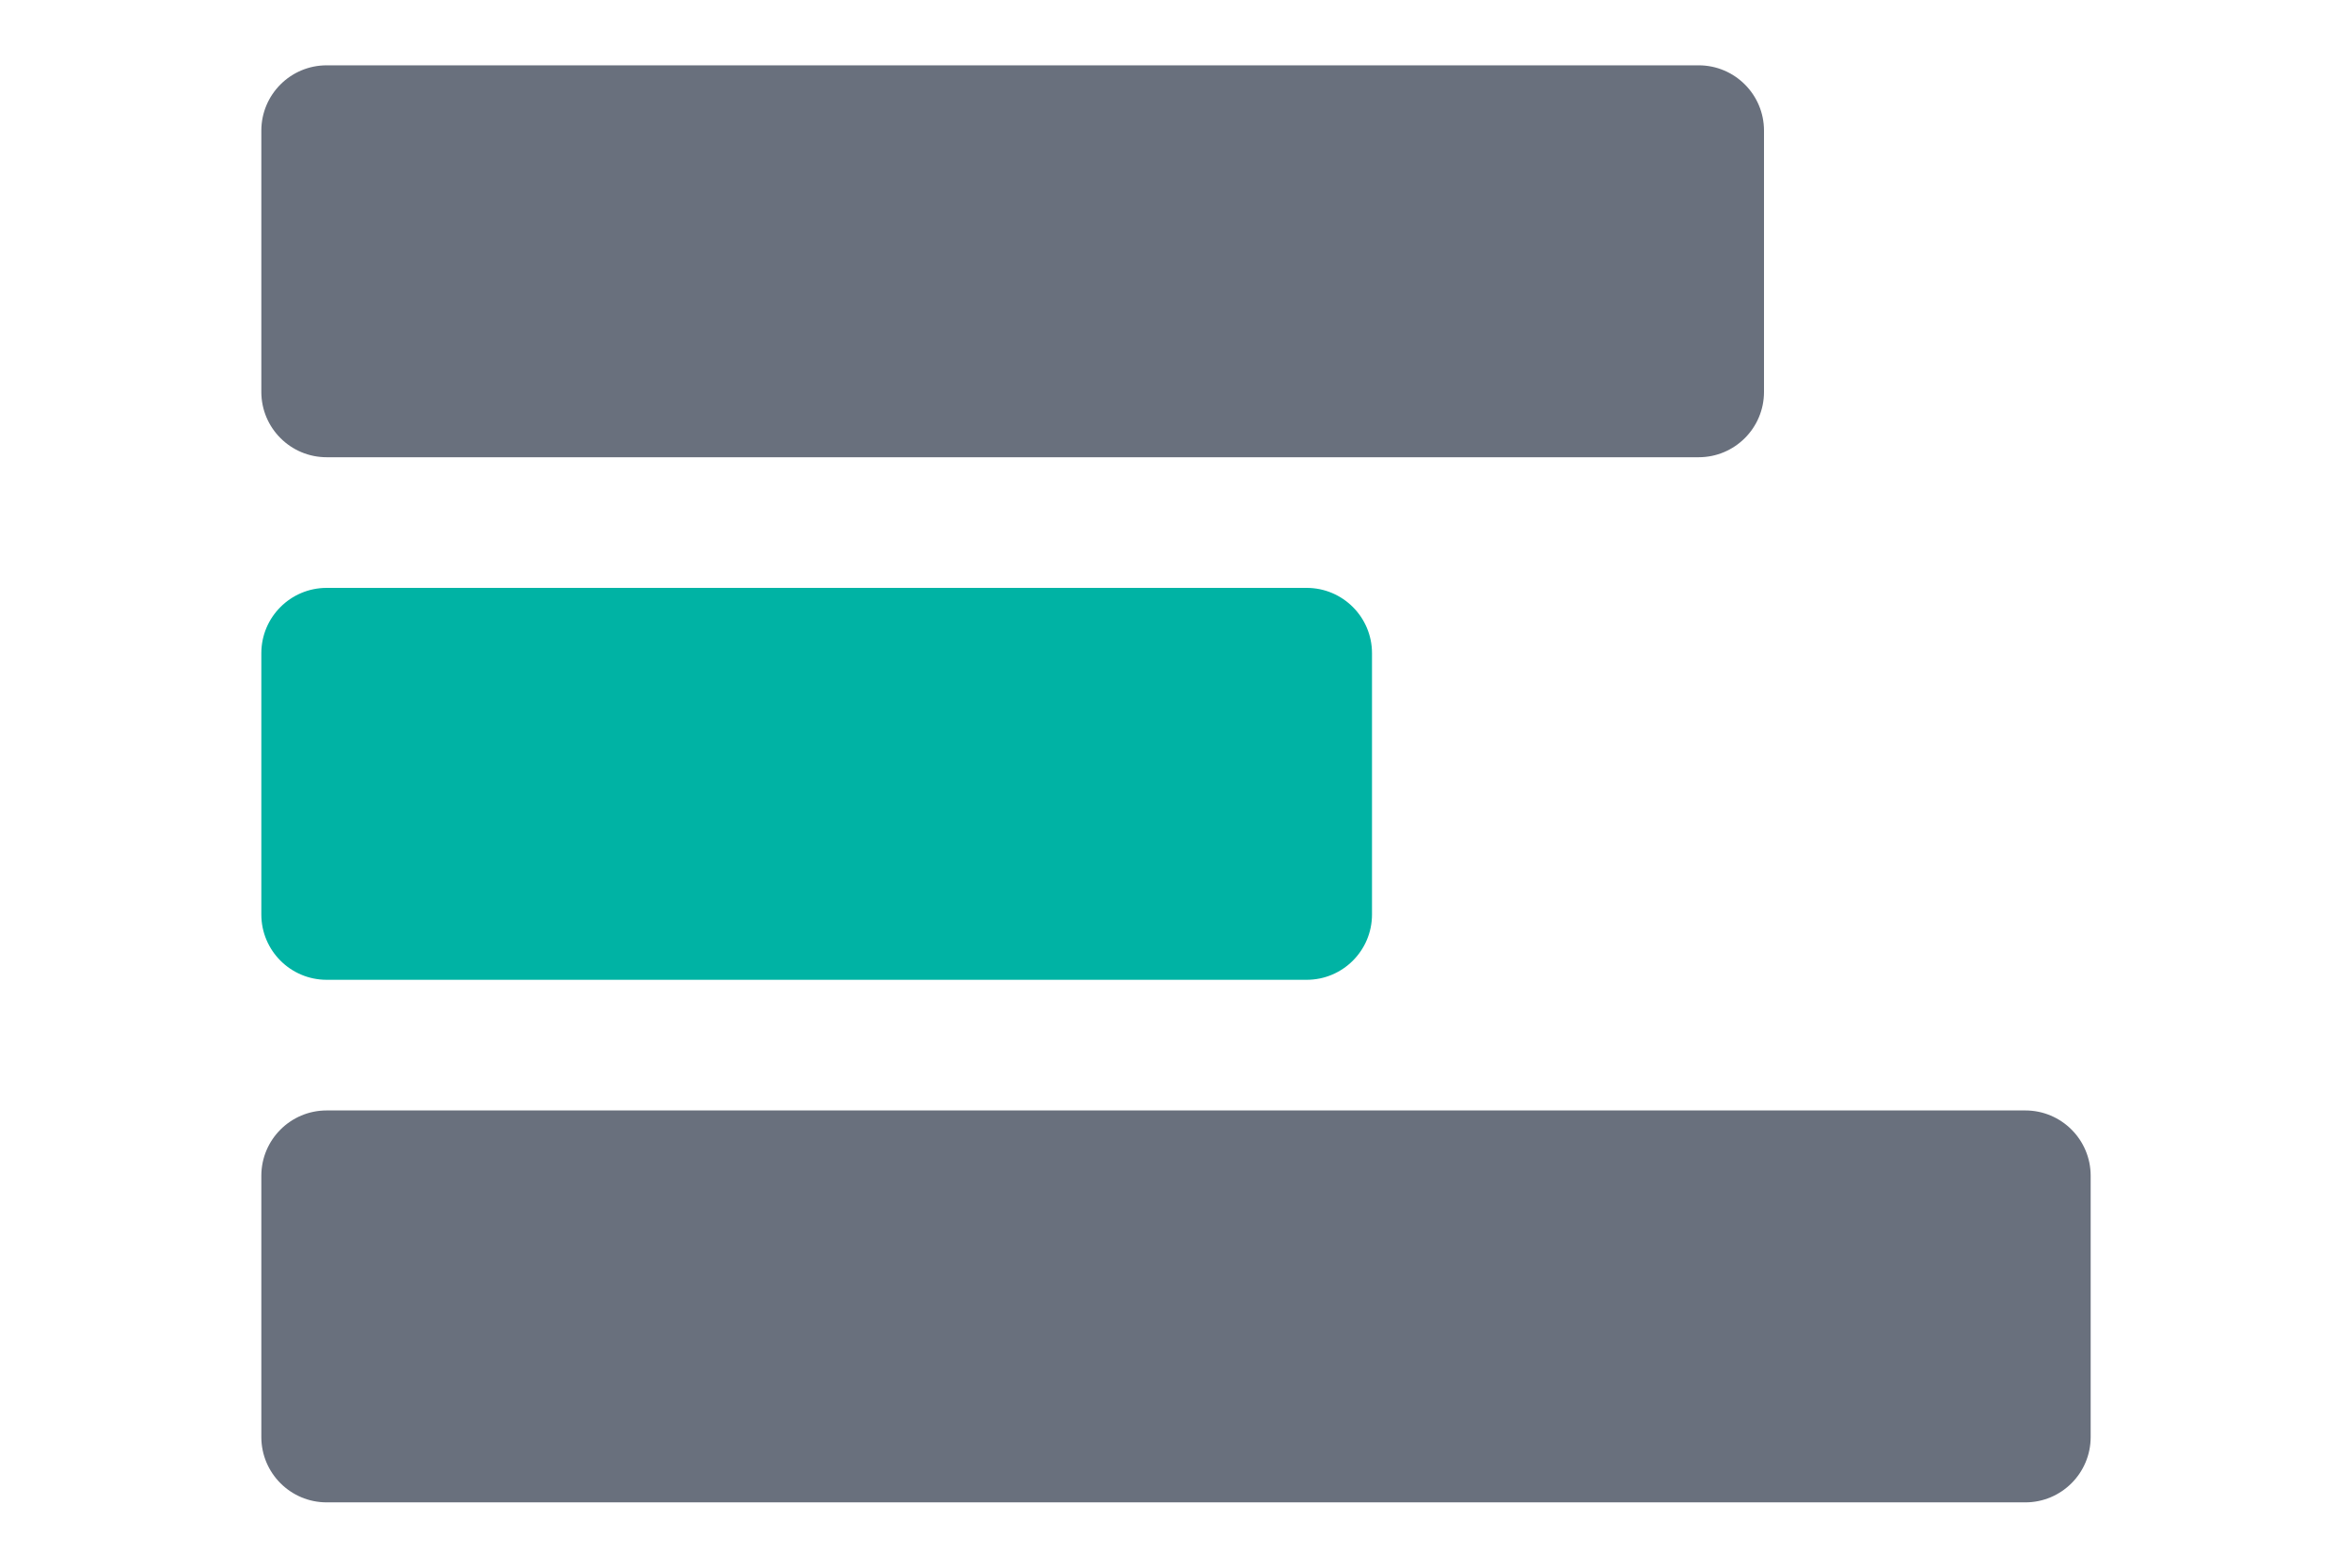
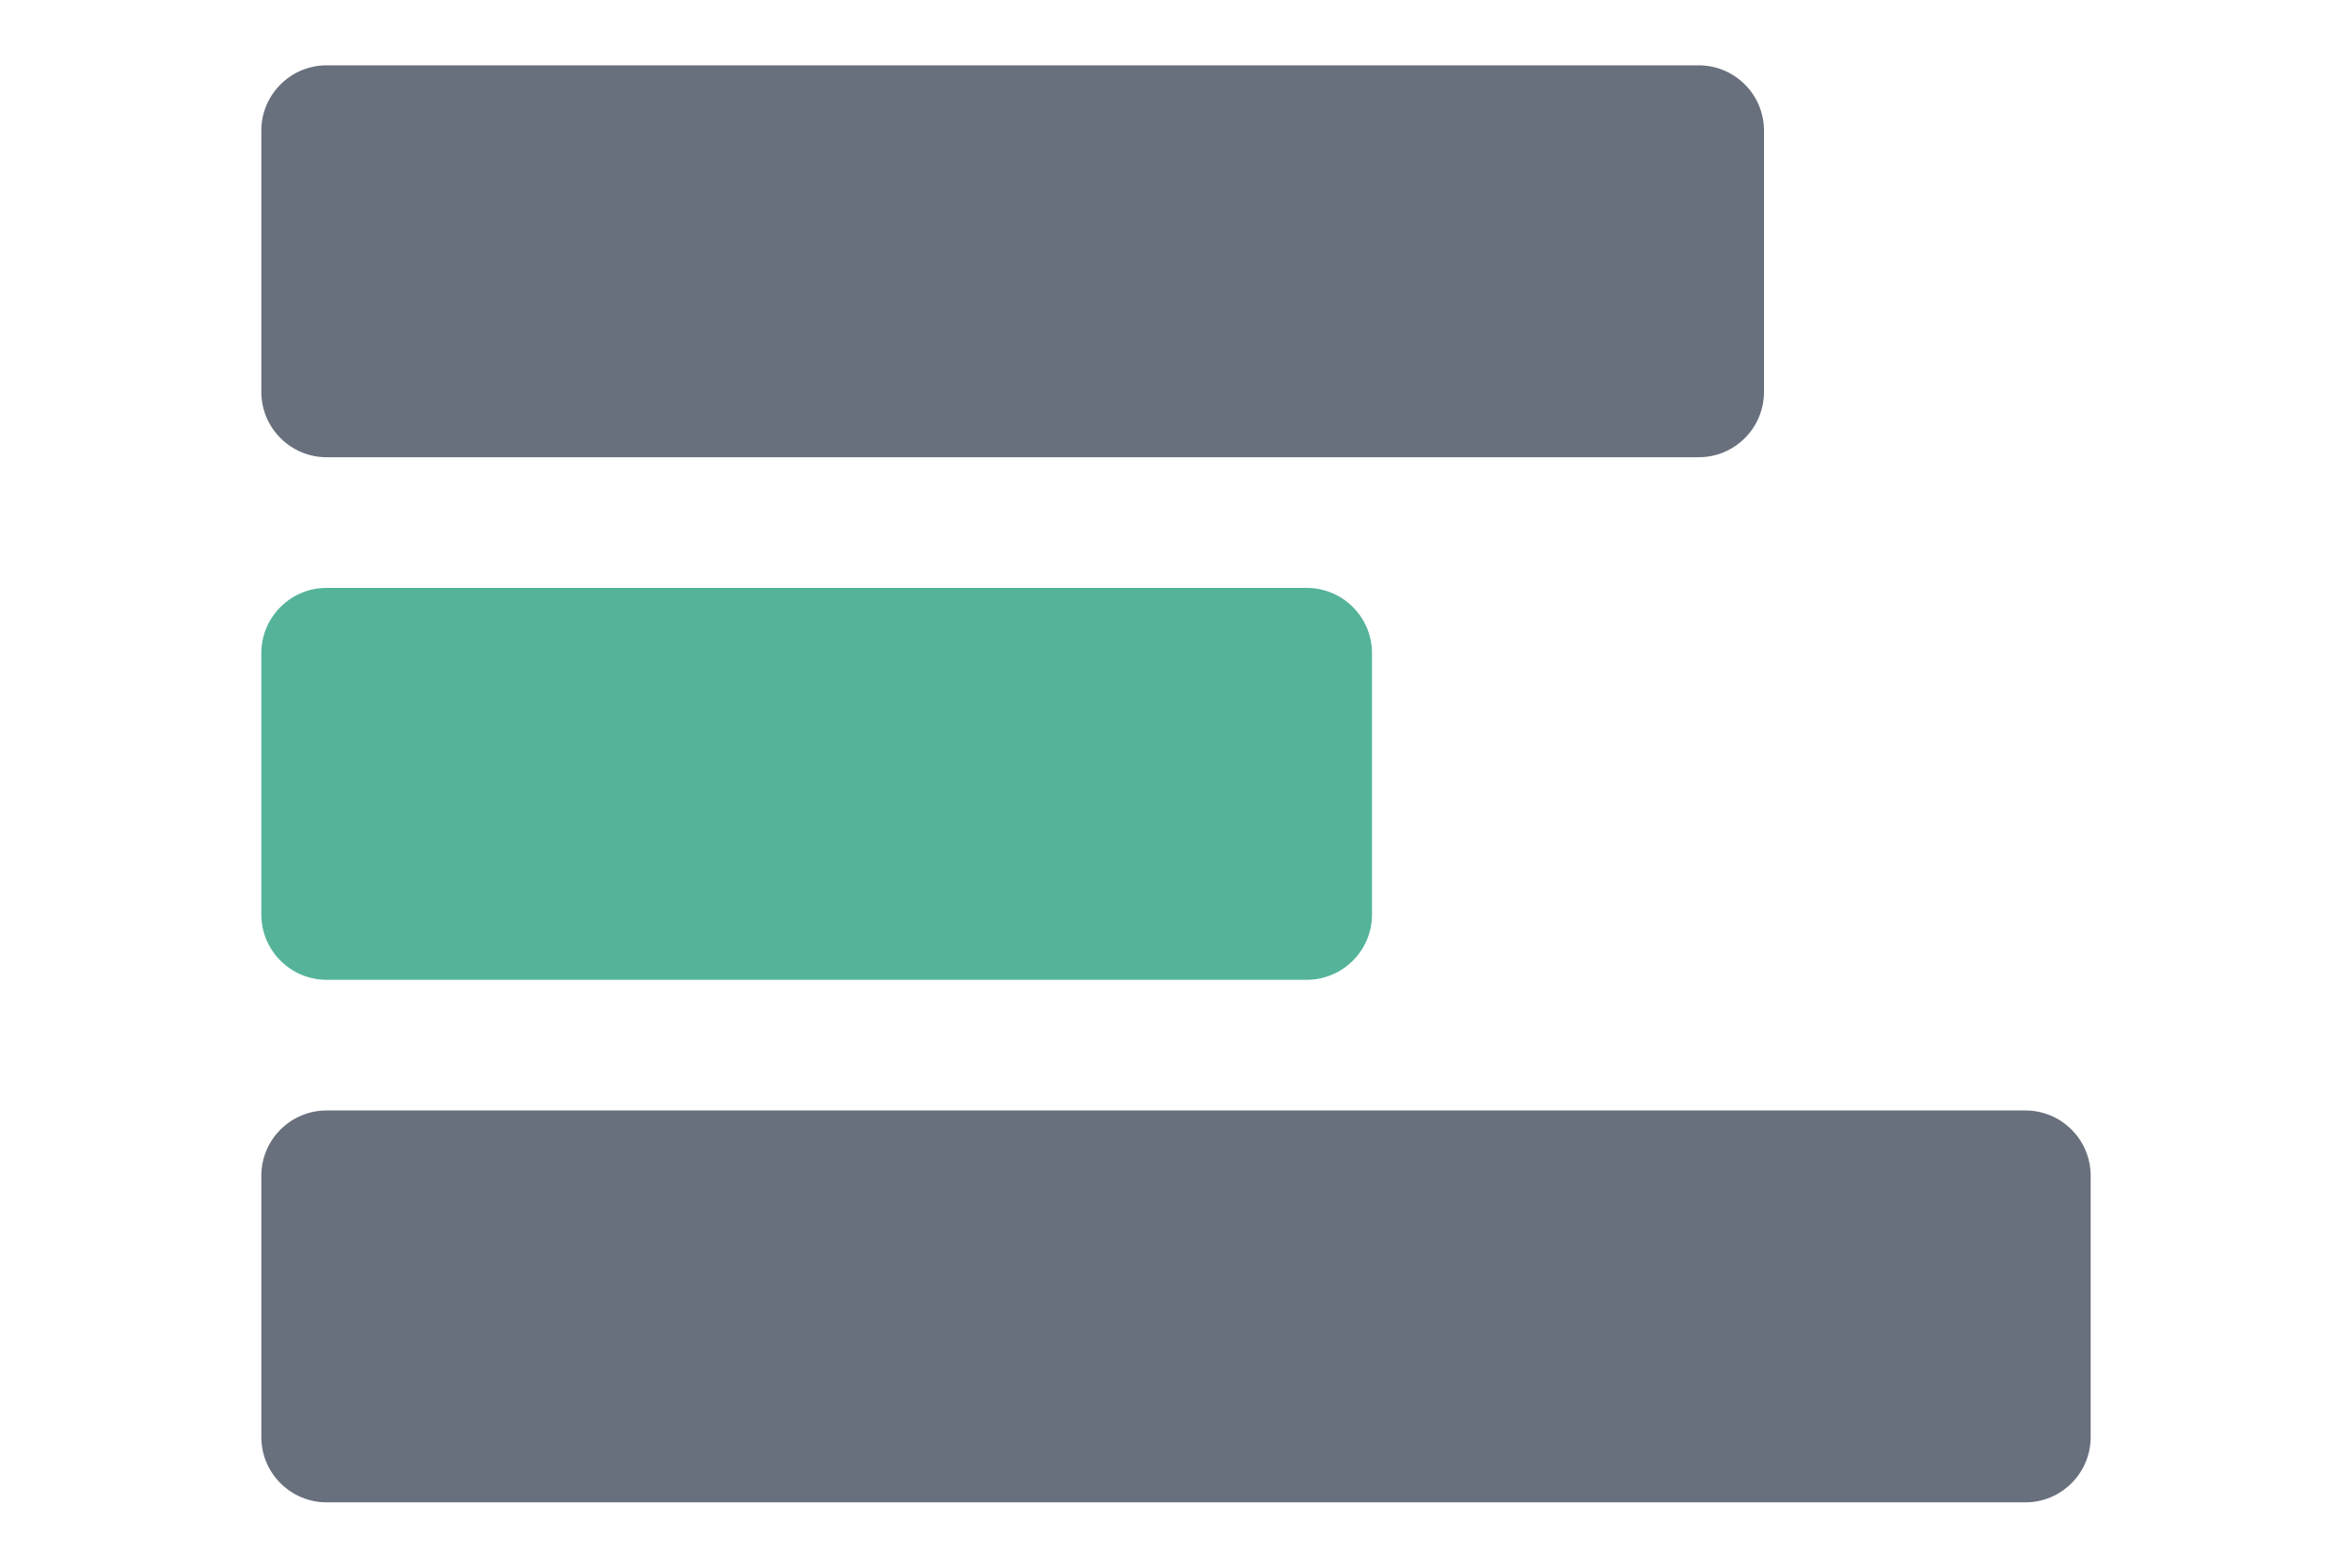
<svg xmlns="http://www.w3.org/2000/svg" width="36" height="24" viewBox="0 0 36 24">
  <g fill="none" fill-rule="evenodd">
    <path fill="#69707D" fill-rule="nonzero" d="M31,17 C31.552,17 32,17.448 32,18 L32,22 C32,22.552 31.552,23 31,23 L5,23 C4.448,23 4,22.552 4,22 L4,18 C4,17.448 4.448,17 5,17 L31,17 Z M26,1 C26.552,1 27,1.448 27,2 L27,6 C27,6.552 26.552,7 26,7 L5,7 C4.448,7 4,6.552 4,6 L4,2 C4,1.448 4.448,1 5,1 L26,1 Z" />
-     <path fill="#00B3A4" fill-rule="nonzero" d="M4,10 C4,9.448 4.448,9 5,9 L20,9 C20.552,9 21,9.448 21,10 L21,14 C21,14.552 20.552,15 20,15 L5,15 C4.448,15 4,14.552 4,14 L4,10 Z" />
+     <path fill="#54B399" fill-rule="nonzero" d="M4,10 C4,9.448 4.448,9 5,9 L20,9 C20.552,9 21,9.448 21,10 L21,14 C21,14.552 20.552,15 20,15 L5,15 C4.448,15 4,14.552 4,14 L4,10 Z" />
  </g>
</svg>
